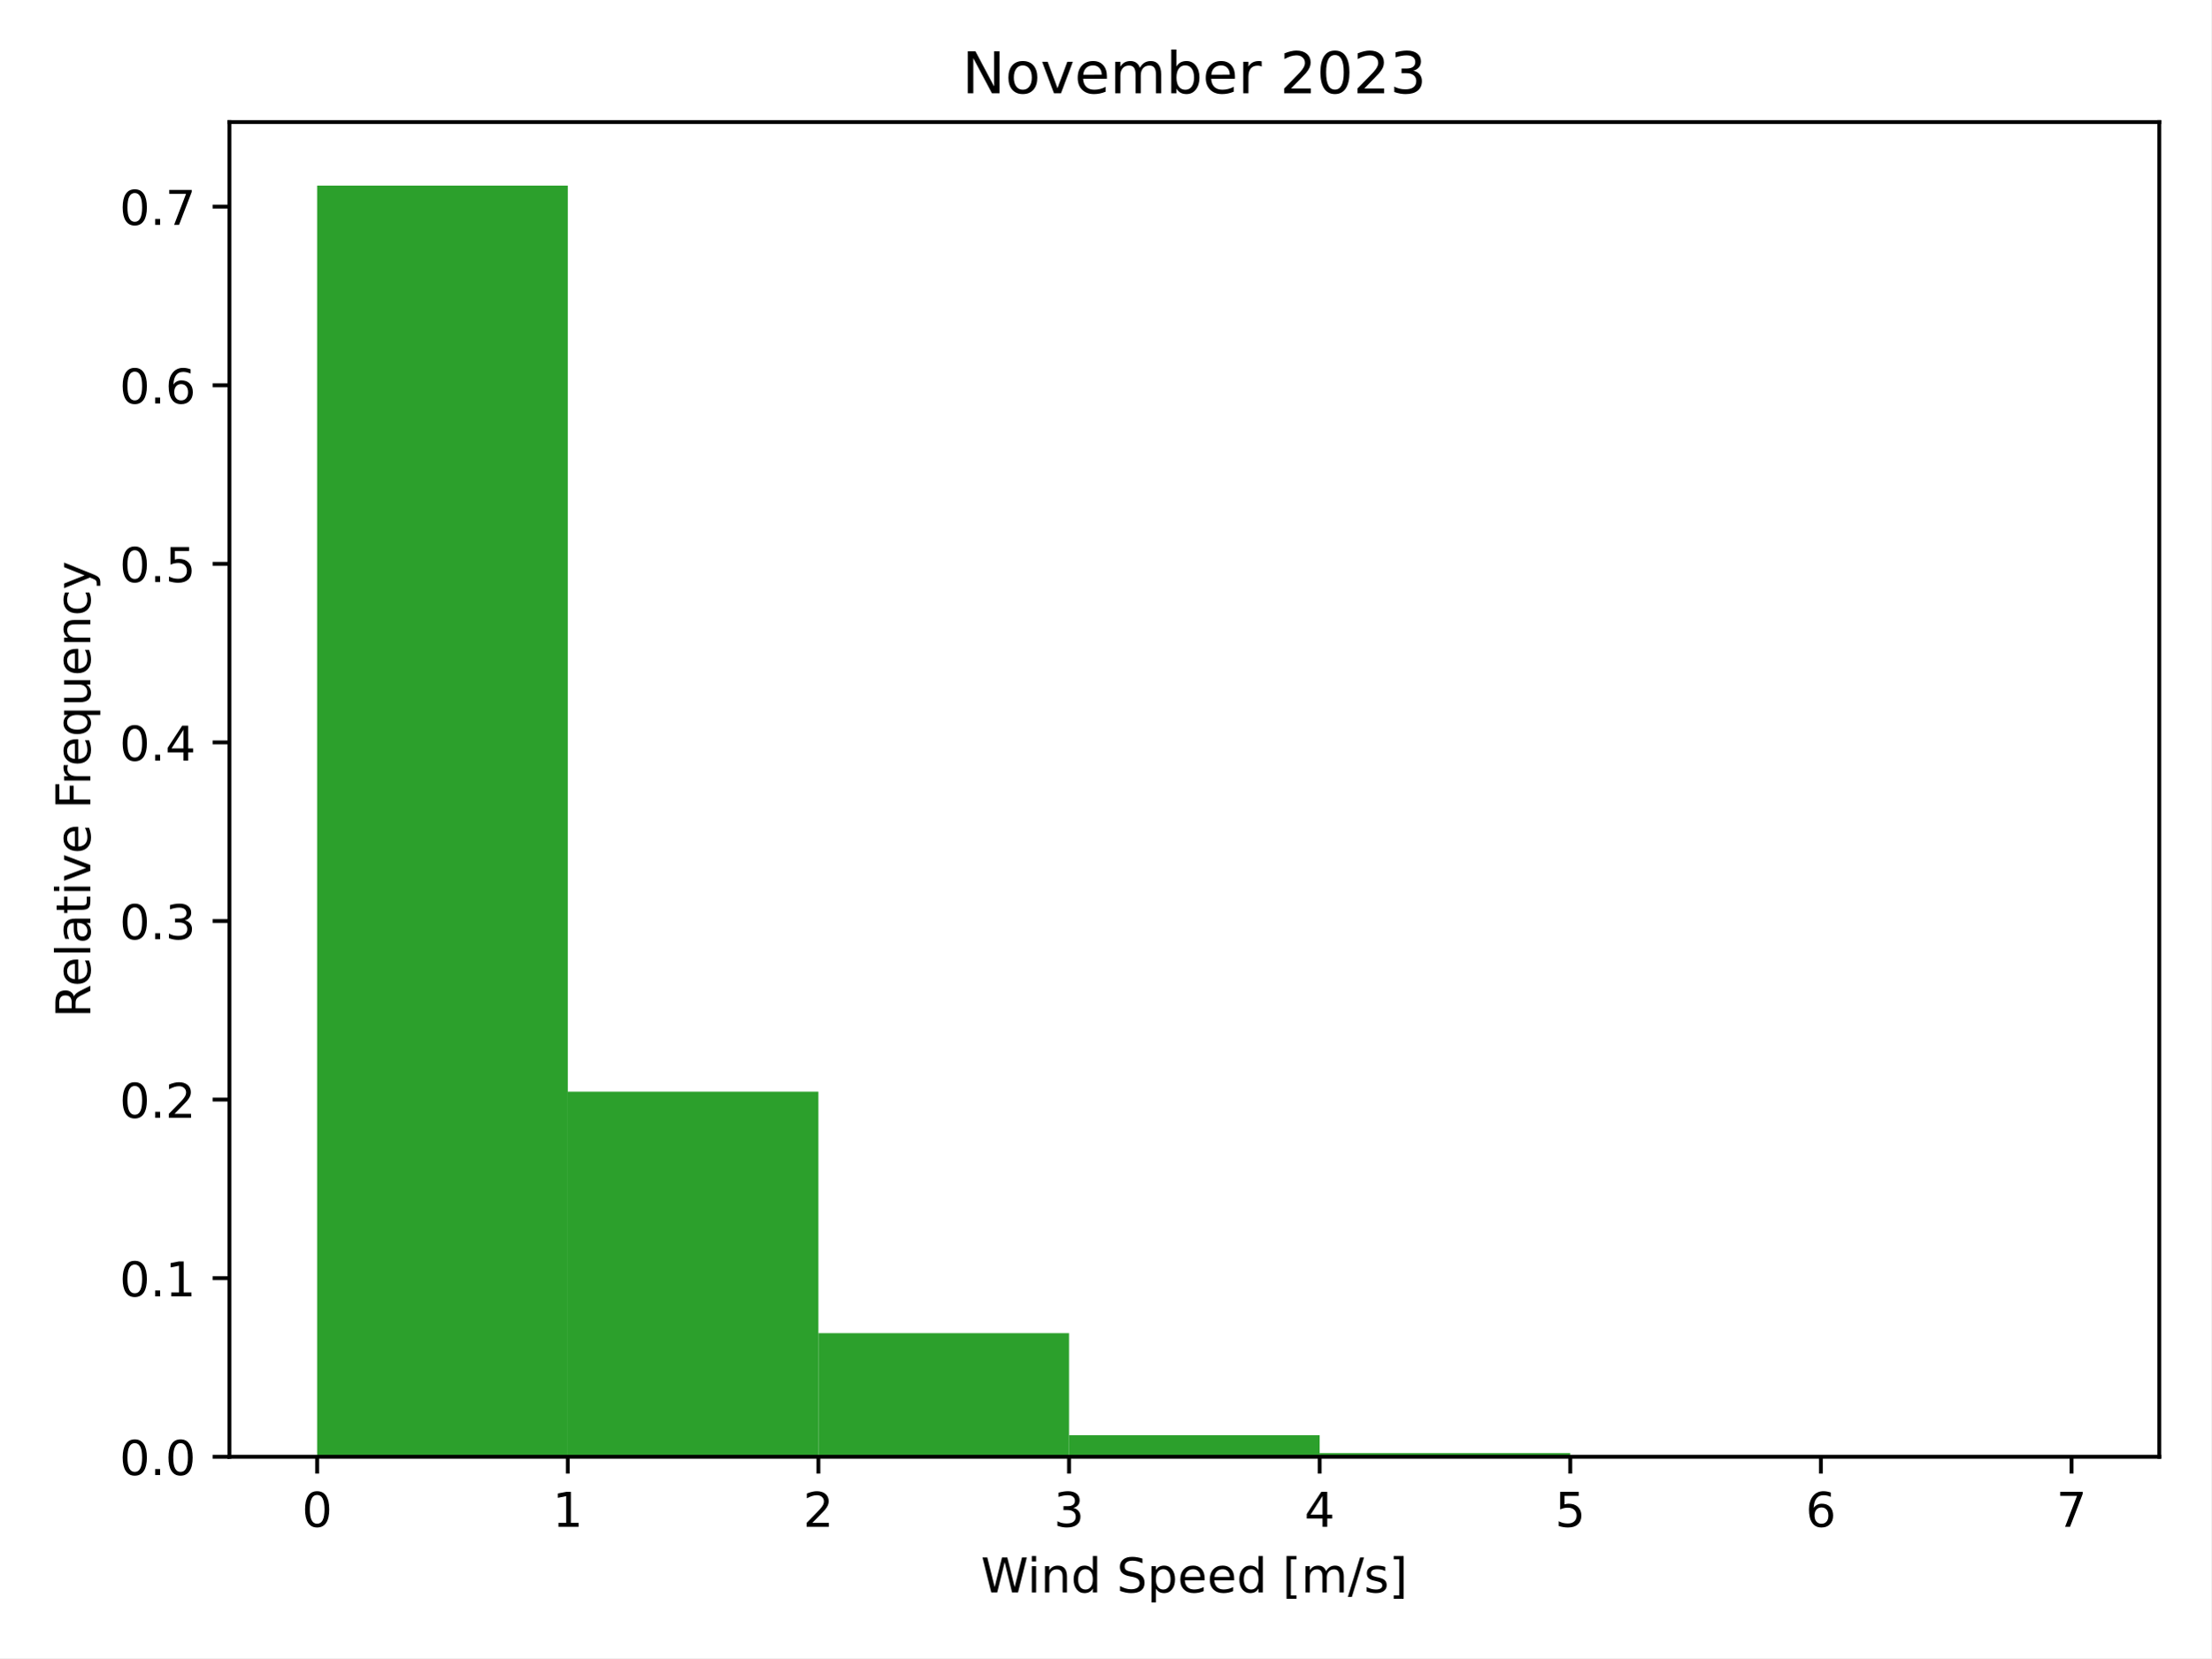
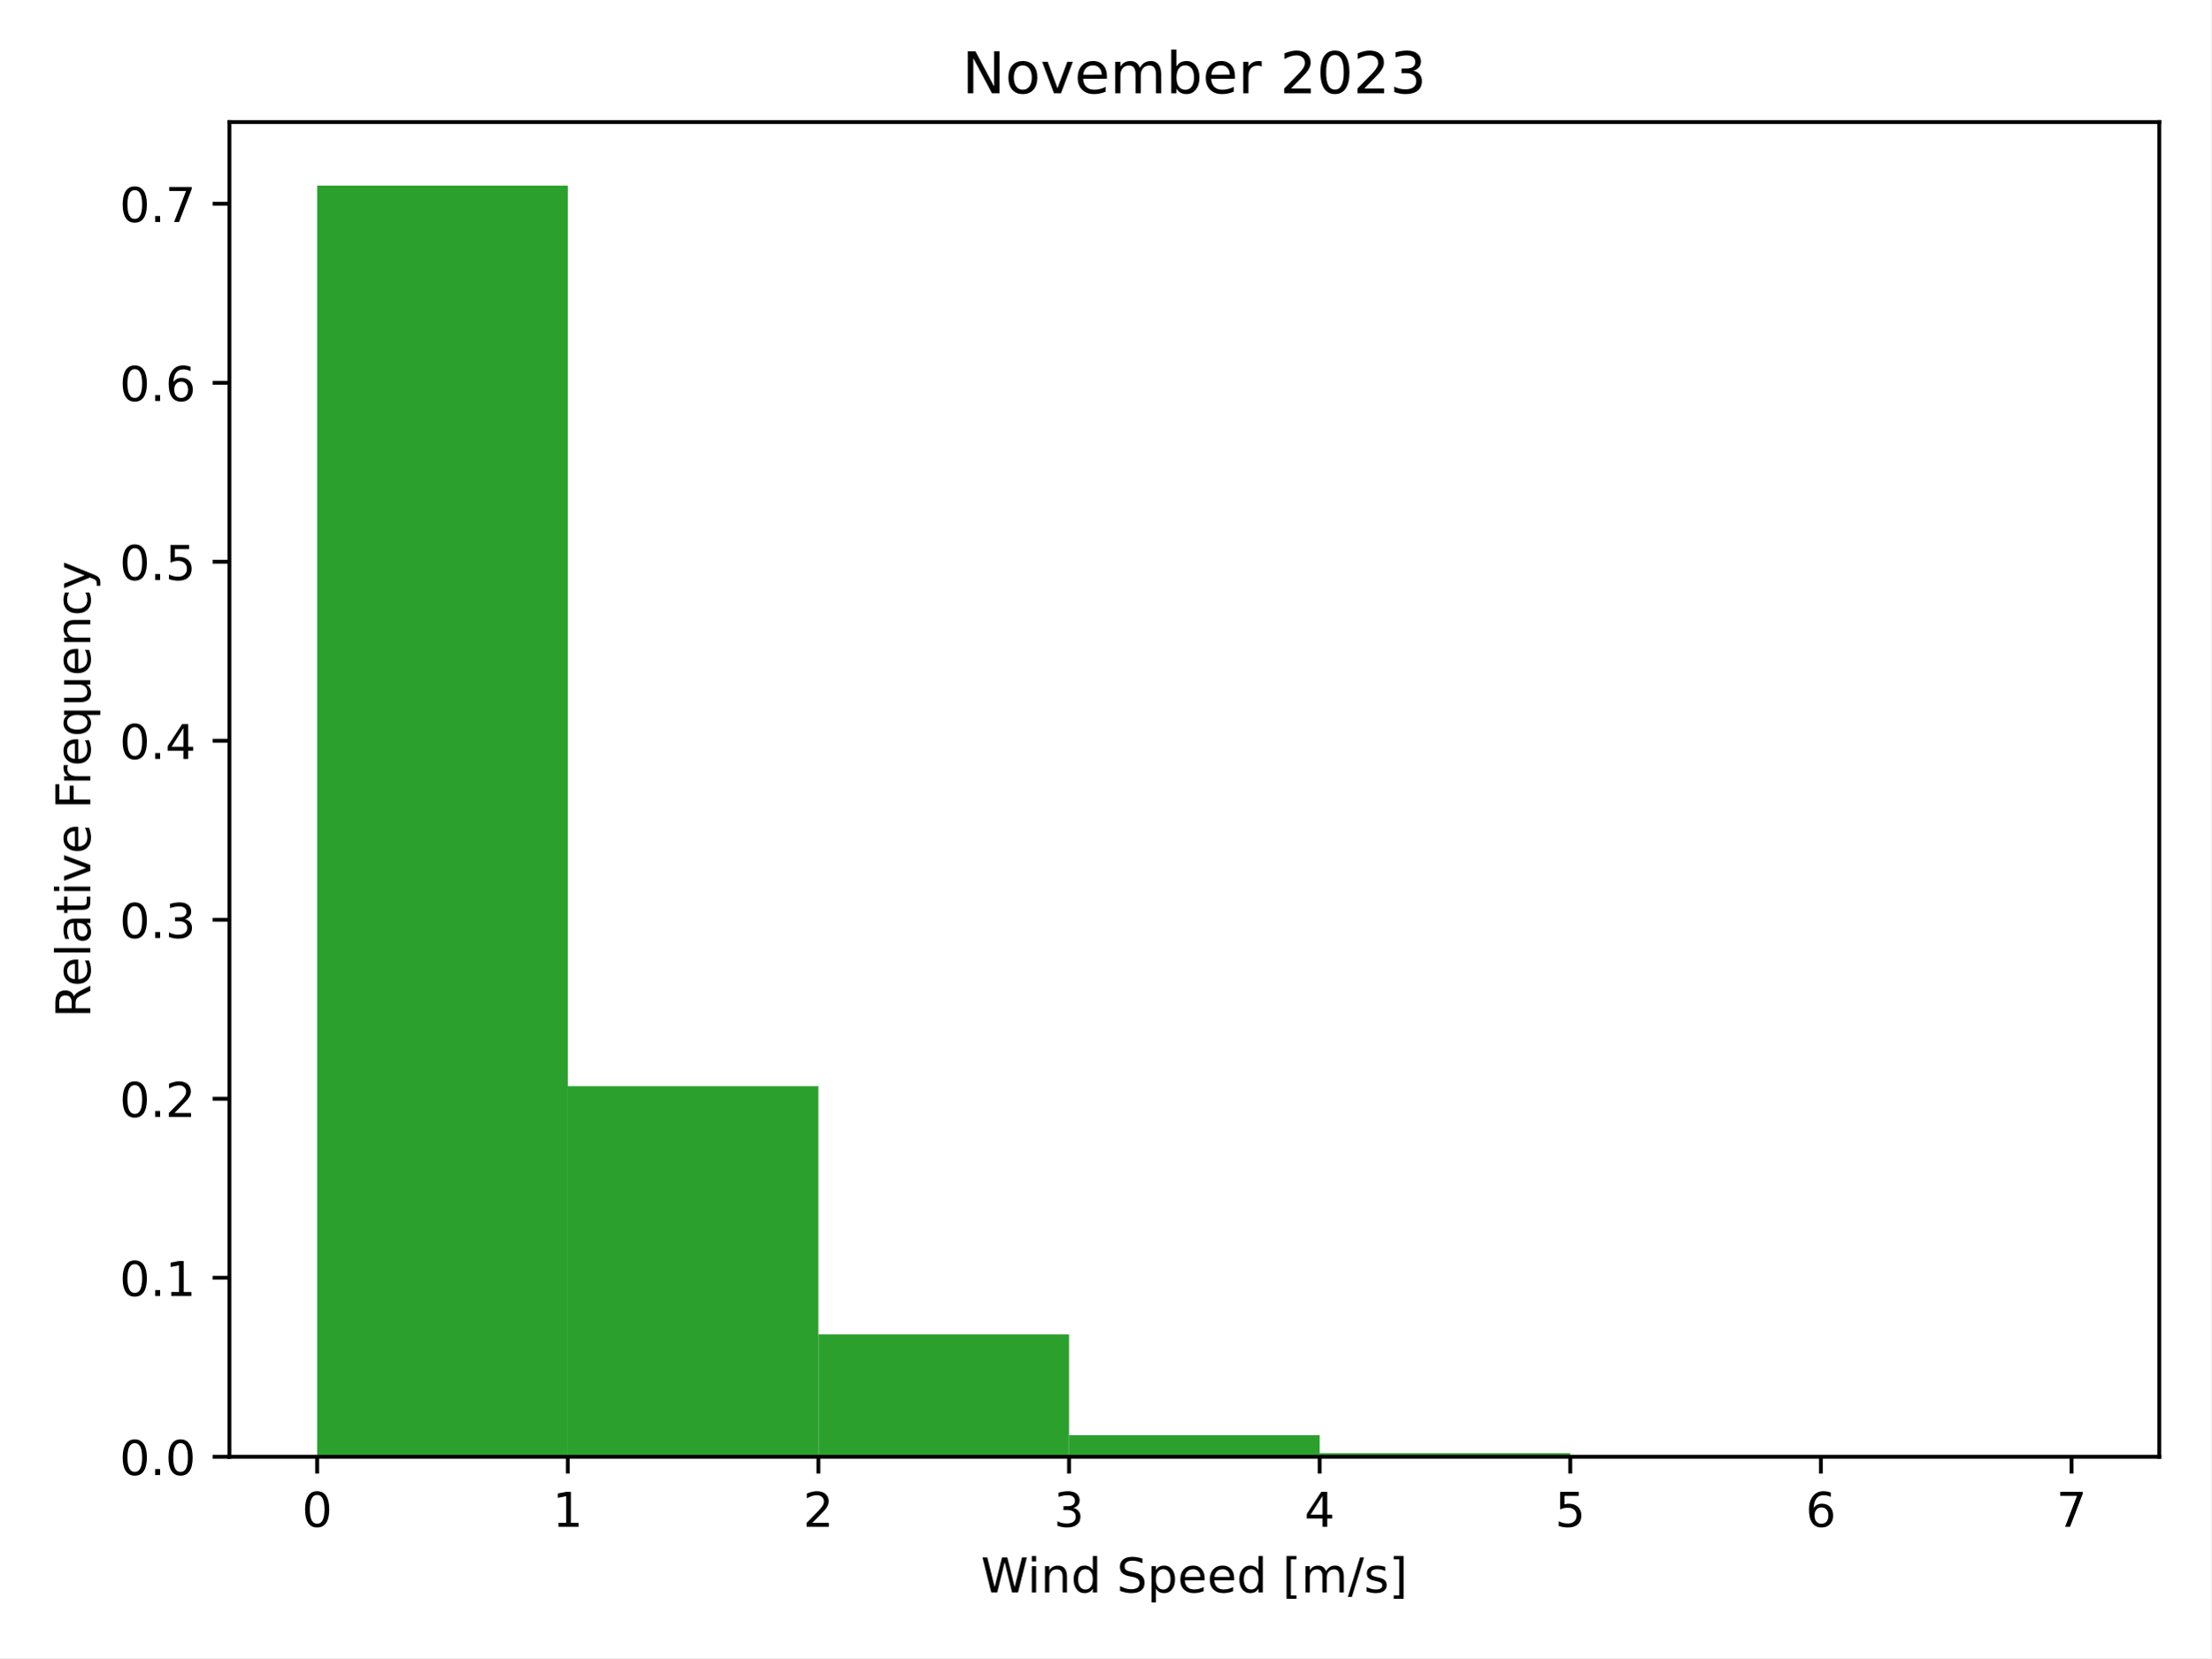
<svg xmlns="http://www.w3.org/2000/svg" xmlns:xlink="http://www.w3.org/1999/xlink" width="460.8pt" height="345.6pt" viewBox="0 0 460.8 345.6" version="1.1">
  <defs>
    <style type="text/css">*{stroke-linejoin: round; stroke-linecap: butt}</style>
  </defs>
  <g id="figure_1">
    <g id="patch_1">
      <path d="M 0 345.6  L 460.8 345.6  L 460.8 0  L 0 0  z " style="fill: #ffffff" />
    </g>
    <g id="axes_1">
      <g id="patch_2">
        <path d="M 47.81 303.64  L 450 303.64  L 450 25.44  L 47.81 25.44  z " style="fill: #ffffff" />
      </g>
      <g id="patch_3">
-         <path d="M 66.091 303.64  L 118.324 303.64  L 118.324 38.688  L 66.091 38.688  z " clip-path="url(#pafa2c8a2f5)" style="fill: #2ca02c" />
+         <path d="M 66.091 303.64  L 118.324 303.64  L 118.324 38.688  L 66.091 38.688  z " clip-path="url(#pdb86e4b512)" style="fill: #2ca02c" />
      </g>
      <g id="patch_4">
-         <path d="M 118.324 303.64  L 170.556 303.64  L 170.556 227.532  L 118.324 227.532  z " clip-path="url(#pafa2c8a2f5)" style="fill: #2ca02c" />
+         <path d="M 118.324 303.64  L 170.556 303.64  L 170.556 226.395  L 118.324 226.395  z " clip-path="url(#pdb86e4b512)" style="fill: #2ca02c" />
      </g>
      <g id="patch_5">
-         <path d="M 170.556 303.64  L 222.789 303.64  L 222.789 277.868  L 170.556 277.868  z " clip-path="url(#pafa2c8a2f5)" style="fill: #2ca02c" />
+         <path d="M 170.556 303.64  L 222.789 303.64  L 222.789 278.122  L 170.556 278.122  z " clip-path="url(#pdb86e4b512)" style="fill: #2ca02c" />
      </g>
      <g id="patch_6">
-         <path d="M 222.789 303.64  L 275.021 303.64  L 275.021 299.139  L 222.789 299.139  z " clip-path="url(#pafa2c8a2f5)" style="fill: #2ca02c" />
+         <path d="M 222.789 303.64  L 275.021 303.64  L 275.021 299.142  L 222.789 299.142  z " clip-path="url(#pdb86e4b512)" style="fill: #2ca02c" />
      </g>
      <g id="patch_7">
-         <path d="M 275.021 303.64  L 327.254 303.64  L 327.254 302.875  L 275.021 302.875  z " clip-path="url(#pafa2c8a2f5)" style="fill: #2ca02c" />
+         <path d="M 275.021 303.64  L 327.254 303.64  L 327.254 302.89  L 275.021 302.89  z " clip-path="url(#pdb86e4b512)" style="fill: #2ca02c" />
      </g>
      <g id="patch_8">
-         <path d="M 327.254 303.64  L 379.486 303.64  L 379.486 303.522  L 327.254 303.522  z " clip-path="url(#pafa2c8a2f5)" style="fill: #2ca02c" />
+         <path d="M 327.254 303.64  L 379.486 303.64  L 379.486 303.525  L 327.254 303.525  z " clip-path="url(#pdb86e4b512)" style="fill: #2ca02c" />
      </g>
      <g id="patch_9">
-         <path d="M 379.486 303.64  L 431.719 303.64  L 431.719 303.611  L 379.486 303.611  z " clip-path="url(#pafa2c8a2f5)" style="fill: #2ca02c" />
+         <path d="M 379.486 303.64  L 431.719 303.64  L 431.719 303.611  L 379.486 303.611  z " clip-path="url(#pdb86e4b512)" style="fill: #2ca02c" />
      </g>
      <g id="matplotlib.axis_1">
        <g id="xtick_1">
          <g id="line2d_1">
            <defs>
-               <path id="m8c0ce3bc36" d="M 0 0  L 0 3.5  " style="stroke: #000000; stroke-width: 0.8" />
+               <path id="m0cf598719c" d="M 0 0  L 0 3.5  " style="stroke: #000000; stroke-width: 0.8" />
            </defs>
            <g>
-               <use xlink:href="#m8c0ce3bc36" x="66.091" y="303.64" style="stroke: #000000; stroke-width: 0.8" />
+               <use xlink:href="#m0cf598719c" x="66.091" y="303.64" style="stroke: #000000; stroke-width: 0.8" />
            </g>
          </g>
          <g id="text_1">
            <g transform="translate(62.91011 318.2384) scale(0.1 -0.1)">
              <defs>
                <path id="DejaVuSans-30" d="M 2034 4250  Q 1547 4250 1301 3770  Q 1056 3291 1056 2328  Q 1056 1369 1301 889  Q 1547 409 2034 409  Q 2525 409 2770 889  Q 3016 1369 3016 2328  Q 3016 3291 2770 3770  Q 2525 4250 2034 4250  z M 2034 4750  Q 2819 4750 3233 4129  Q 3647 3509 3647 2328  Q 3647 1150 3233 529  Q 2819 -91 2034 -91  Q 1250 -91 836 529  Q 422 1150 422 2328  Q 422 3509 836 4129  Q 1250 4750 2034 4750  z " transform="scale(0.015625)" />
              </defs>
              <use xlink:href="#DejaVuSans-30" />
            </g>
          </g>
        </g>
        <g id="xtick_2">
          <g id="line2d_2">
            <g>
-               <use xlink:href="#m8c0ce3bc36" x="118.324" y="303.64" style="stroke: #000000; stroke-width: 0.8" />
+               <use xlink:href="#m0cf598719c" x="118.324" y="303.64" style="stroke: #000000; stroke-width: 0.8" />
            </g>
          </g>
          <g id="text_2">
            <g transform="translate(115.1426 318.2384) scale(0.1 -0.1)">
              <defs>
                <path id="DejaVuSans-31" d="M 794 531  L 1825 531  L 1825 4091  L 703 3866  L 703 4441  L 1819 4666  L 2450 4666  L 2450 531  L 3481 531  L 3481 0  L 794 0  L 794 531  z " transform="scale(0.015625)" />
              </defs>
              <use xlink:href="#DejaVuSans-31" />
            </g>
          </g>
        </g>
        <g id="xtick_3">
          <g id="line2d_3">
            <g>
-               <use xlink:href="#m8c0ce3bc36" x="170.556" y="303.64" style="stroke: #000000; stroke-width: 0.8" />
+               <use xlink:href="#m0cf598719c" x="170.556" y="303.64" style="stroke: #000000; stroke-width: 0.8" />
            </g>
          </g>
          <g id="text_3">
            <g transform="translate(167.375 318.2384) scale(0.1 -0.1)">
              <defs>
                <path id="DejaVuSans-32" d="M 1228 531  L 3431 531  L 3431 0  L 469 0  L 469 531  Q 828 903 1448 1529  Q 2069 2156 2228 2338  Q 2531 2678 2651 2914  Q 2772 3150 2772 3378  Q 2772 3750 2511 3984  Q 2250 4219 1831 4219  Q 1534 4219 1204 4116  Q 875 4013 500 3803  L 500 4441  Q 881 4594 1212 4672  Q 1544 4750 1819 4750  Q 2544 4750 2975 4387  Q 3406 4025 3406 3419  Q 3406 3131 3298 2873  Q 3191 2616 2906 2266  Q 2828 2175 2409 1742  Q 1991 1309 1228 531  z " transform="scale(0.015625)" />
              </defs>
              <use xlink:href="#DejaVuSans-32" />
            </g>
          </g>
        </g>
        <g id="xtick_4">
          <g id="line2d_4">
            <g>
-               <use xlink:href="#m8c0ce3bc36" x="222.789" y="303.64" style="stroke: #000000; stroke-width: 0.8" />
+               <use xlink:href="#m0cf598719c" x="222.789" y="303.64" style="stroke: #000000; stroke-width: 0.8" />
            </g>
          </g>
          <g id="text_4">
            <g transform="translate(219.6075 318.2384) scale(0.1 -0.1)">
              <defs>
                <path id="DejaVuSans-33" d="M 2597 2516  Q 3050 2419 3304 2112  Q 3559 1806 3559 1356  Q 3559 666 3084 287  Q 2609 -91 1734 -91  Q 1441 -91 1130 -33  Q 819 25 488 141  L 488 750  Q 750 597 1062 519  Q 1375 441 1716 441  Q 2309 441 2620 675  Q 2931 909 2931 1356  Q 2931 1769 2642 2001  Q 2353 2234 1838 2234  L 1294 2234  L 1294 2753  L 1863 2753  Q 2328 2753 2575 2939  Q 2822 3125 2822 3475  Q 2822 3834 2567 4026  Q 2313 4219 1838 4219  Q 1578 4219 1281 4162  Q 984 4106 628 3988  L 628 4550  Q 988 4650 1302 4700  Q 1616 4750 1894 4750  Q 2613 4750 3031 4423  Q 3450 4097 3450 3541  Q 3450 3153 3228 2886  Q 3006 2619 2597 2516  z " transform="scale(0.015625)" />
              </defs>
              <use xlink:href="#DejaVuSans-33" />
            </g>
          </g>
        </g>
        <g id="xtick_5">
          <g id="line2d_5">
            <g>
-               <use xlink:href="#m8c0ce3bc36" x="275.021" y="303.64" style="stroke: #000000; stroke-width: 0.8" />
+               <use xlink:href="#m0cf598719c" x="275.021" y="303.64" style="stroke: #000000; stroke-width: 0.8" />
            </g>
          </g>
          <g id="text_5">
            <g transform="translate(271.84 318.2384) scale(0.1 -0.1)">
              <defs>
                <path id="DejaVuSans-34" d="M 2419 4116  L 825 1625  L 2419 1625  L 2419 4116  z M 2253 4666  L 3047 4666  L 3047 1625  L 3713 1625  L 3713 1100  L 3047 1100  L 3047 0  L 2419 0  L 2419 1100  L 313 1100  L 313 1709  L 2253 4666  z " transform="scale(0.015625)" />
              </defs>
              <use xlink:href="#DejaVuSans-34" />
            </g>
          </g>
        </g>
        <g id="xtick_6">
          <g id="line2d_6">
            <g>
-               <use xlink:href="#m8c0ce3bc36" x="327.254" y="303.64" style="stroke: #000000; stroke-width: 0.8" />
+               <use xlink:href="#m0cf598719c" x="327.254" y="303.64" style="stroke: #000000; stroke-width: 0.8" />
            </g>
          </g>
          <g id="text_6">
            <g transform="translate(324.0725 318.2384) scale(0.1 -0.1)">
              <defs>
                <path id="DejaVuSans-35" d="M 691 4666  L 3169 4666  L 3169 4134  L 1269 4134  L 1269 2991  Q 1406 3038 1543 3061  Q 1681 3084 1819 3084  Q 2600 3084 3056 2656  Q 3513 2228 3513 1497  Q 3513 744 3044 326  Q 2575 -91 1722 -91  Q 1428 -91 1123 -41  Q 819 9 494 109  L 494 744  Q 775 591 1075 516  Q 1375 441 1709 441  Q 2250 441 2565 725  Q 2881 1009 2881 1497  Q 2881 1984 2565 2268  Q 2250 2553 1709 2553  Q 1456 2553 1204 2497  Q 953 2441 691 2322  L 691 4666  z " transform="scale(0.015625)" />
              </defs>
              <use xlink:href="#DejaVuSans-35" />
            </g>
          </g>
        </g>
        <g id="xtick_7">
          <g id="line2d_7">
            <g>
-               <use xlink:href="#m8c0ce3bc36" x="379.486" y="303.64" style="stroke: #000000; stroke-width: 0.8" />
+               <use xlink:href="#m0cf598719c" x="379.486" y="303.64" style="stroke: #000000; stroke-width: 0.8" />
            </g>
          </g>
          <g id="text_7">
            <g transform="translate(376.3049 318.2384) scale(0.1 -0.1)">
              <defs>
                <path id="DejaVuSans-36" d="M 2113 2584  Q 1688 2584 1439 2293  Q 1191 2003 1191 1497  Q 1191 994 1439 701  Q 1688 409 2113 409  Q 2538 409 2786 701  Q 3034 994 3034 1497  Q 3034 2003 2786 2293  Q 2538 2584 2113 2584  z M 3366 4563  L 3366 3988  Q 3128 4100 2886 4159  Q 2644 4219 2406 4219  Q 1781 4219 1451 3797  Q 1122 3375 1075 2522  Q 1259 2794 1537 2939  Q 1816 3084 2150 3084  Q 2853 3084 3261 2657  Q 3669 2231 3669 1497  Q 3669 778 3244 343  Q 2819 -91 2113 -91  Q 1303 -91 875 529  Q 447 1150 447 2328  Q 447 3434 972 4092  Q 1497 4750 2381 4750  Q 2619 4750 2861 4703  Q 3103 4656 3366 4563  z " transform="scale(0.015625)" />
              </defs>
              <use xlink:href="#DejaVuSans-36" />
            </g>
          </g>
        </g>
        <g id="xtick_8">
          <g id="line2d_8">
            <g>
-               <use xlink:href="#m8c0ce3bc36" x="431.719" y="303.64" style="stroke: #000000; stroke-width: 0.8" />
+               <use xlink:href="#m0cf598719c" x="431.719" y="303.64" style="stroke: #000000; stroke-width: 0.8" />
            </g>
          </g>
          <g id="text_8">
            <g transform="translate(428.5374 318.2384) scale(0.1 -0.1)">
              <defs>
                <path id="DejaVuSans-37" d="M 525 4666  L 3525 4666  L 3525 4397  L 1831 0  L 1172 0  L 2766 4134  L 525 4134  L 525 4666  z " transform="scale(0.015625)" />
              </defs>
              <use xlink:href="#DejaVuSans-37" />
            </g>
          </g>
        </g>
        <g id="text_9">
          <g transform="translate(204.4269 331.9166) scale(0.1 -0.1)">
            <defs>
              <path id="DejaVuSans-57" d="M 213 4666  L 850 4666  L 1831 722  L 2809 4666  L 3519 4666  L 4500 722  L 5478 4666  L 6119 4666  L 4947 0  L 4153 0  L 3169 4050  L 2175 0  L 1381 0  L 213 4666  z " transform="scale(0.015625)" />
              <path id="DejaVuSans-69" d="M 603 3500  L 1178 3500  L 1178 0  L 603 0  L 603 3500  z M 603 4863  L 1178 4863  L 1178 4134  L 603 4134  L 603 4863  z " transform="scale(0.015625)" />
              <path id="DejaVuSans-6e" d="M 3513 2113  L 3513 0  L 2938 0  L 2938 2094  Q 2938 2591 2744 2837  Q 2550 3084 2163 3084  Q 1697 3084 1428 2787  Q 1159 2491 1159 1978  L 1159 0  L 581 0  L 581 3500  L 1159 3500  L 1159 2956  Q 1366 3272 1645 3428  Q 1925 3584 2291 3584  Q 2894 3584 3203 3211  Q 3513 2838 3513 2113  z " transform="scale(0.015625)" />
              <path id="DejaVuSans-64" d="M 2906 2969  L 2906 4863  L 3481 4863  L 3481 0  L 2906 0  L 2906 525  Q 2725 213 2448 61  Q 2172 -91 1784 -91  Q 1150 -91 751 415  Q 353 922 353 1747  Q 353 2572 751 3078  Q 1150 3584 1784 3584  Q 2172 3584 2448 3432  Q 2725 3281 2906 2969  z M 947 1747  Q 947 1113 1208 752  Q 1469 391 1925 391  Q 2381 391 2643 752  Q 2906 1113 2906 1747  Q 2906 2381 2643 2742  Q 2381 3103 1925 3103  Q 1469 3103 1208 2742  Q 947 2381 947 1747  z " transform="scale(0.015625)" />
              <path id="DejaVuSans-20" transform="scale(0.015625)" />
              <path id="DejaVuSans-53" d="M 3425 4513  L 3425 3897  Q 3066 4069 2747 4153  Q 2428 4238 2131 4238  Q 1616 4238 1336 4038  Q 1056 3838 1056 3469  Q 1056 3159 1242 3001  Q 1428 2844 1947 2747  L 2328 2669  Q 3034 2534 3370 2195  Q 3706 1856 3706 1288  Q 3706 609 3251 259  Q 2797 -91 1919 -91  Q 1588 -91 1214 -16  Q 841 59 441 206  L 441 856  Q 825 641 1194 531  Q 1563 422 1919 422  Q 2459 422 2753 634  Q 3047 847 3047 1241  Q 3047 1584 2836 1778  Q 2625 1972 2144 2069  L 1759 2144  Q 1053 2284 737 2584  Q 422 2884 422 3419  Q 422 4038 858 4394  Q 1294 4750 2059 4750  Q 2388 4750 2728 4690  Q 3069 4631 3425 4513  z " transform="scale(0.015625)" />
              <path id="DejaVuSans-70" d="M 1159 525  L 1159 -1331  L 581 -1331  L 581 3500  L 1159 3500  L 1159 2969  Q 1341 3281 1617 3432  Q 1894 3584 2278 3584  Q 2916 3584 3314 3078  Q 3713 2572 3713 1747  Q 3713 922 3314 415  Q 2916 -91 2278 -91  Q 1894 -91 1617 61  Q 1341 213 1159 525  z M 3116 1747  Q 3116 2381 2855 2742  Q 2594 3103 2138 3103  Q 1681 3103 1420 2742  Q 1159 2381 1159 1747  Q 1159 1113 1420 752  Q 1681 391 2138 391  Q 2594 391 2855 752  Q 3116 1113 3116 1747  z " transform="scale(0.015625)" />
              <path id="DejaVuSans-65" d="M 3597 1894  L 3597 1613  L 953 1613  Q 991 1019 1311 708  Q 1631 397 2203 397  Q 2534 397 2845 478  Q 3156 559 3463 722  L 3463 178  Q 3153 47 2828 -22  Q 2503 -91 2169 -91  Q 1331 -91 842 396  Q 353 884 353 1716  Q 353 2575 817 3079  Q 1281 3584 2069 3584  Q 2775 3584 3186 3129  Q 3597 2675 3597 1894  z M 3022 2063  Q 3016 2534 2758 2815  Q 2500 3097 2075 3097  Q 1594 3097 1305 2825  Q 1016 2553 972 2059  L 3022 2063  z " transform="scale(0.015625)" />
              <path id="DejaVuSans-5b" d="M 550 4863  L 1875 4863  L 1875 4416  L 1125 4416  L 1125 -397  L 1875 -397  L 1875 -844  L 550 -844  L 550 4863  z " transform="scale(0.015625)" />
              <path id="DejaVuSans-6d" d="M 3328 2828  Q 3544 3216 3844 3400  Q 4144 3584 4550 3584  Q 5097 3584 5394 3201  Q 5691 2819 5691 2113  L 5691 0  L 5113 0  L 5113 2094  Q 5113 2597 4934 2840  Q 4756 3084 4391 3084  Q 3944 3084 3684 2787  Q 3425 2491 3425 1978  L 3425 0  L 2847 0  L 2847 2094  Q 2847 2600 2669 2842  Q 2491 3084 2119 3084  Q 1678 3084 1418 2786  Q 1159 2488 1159 1978  L 1159 0  L 581 0  L 581 3500  L 1159 3500  L 1159 2956  Q 1356 3278 1631 3431  Q 1906 3584 2284 3584  Q 2666 3584 2933 3390  Q 3200 3197 3328 2828  z " transform="scale(0.015625)" />
              <path id="DejaVuSans-2f" d="M 1625 4666  L 2156 4666  L 531 -594  L 0 -594  L 1625 4666  z " transform="scale(0.015625)" />
              <path id="DejaVuSans-73" d="M 2834 3397  L 2834 2853  Q 2591 2978 2328 3040  Q 2066 3103 1784 3103  Q 1356 3103 1142 2972  Q 928 2841 928 2578  Q 928 2378 1081 2264  Q 1234 2150 1697 2047  L 1894 2003  Q 2506 1872 2764 1633  Q 3022 1394 3022 966  Q 3022 478 2636 193  Q 2250 -91 1575 -91  Q 1294 -91 989 -36  Q 684 19 347 128  L 347 722  Q 666 556 975 473  Q 1284 391 1588 391  Q 1994 391 2212 530  Q 2431 669 2431 922  Q 2431 1156 2273 1281  Q 2116 1406 1581 1522  L 1381 1569  Q 847 1681 609 1914  Q 372 2147 372 2553  Q 372 3047 722 3315  Q 1072 3584 1716 3584  Q 2034 3584 2315 3537  Q 2597 3491 2834 3397  z " transform="scale(0.015625)" />
              <path id="DejaVuSans-5d" d="M 1947 4863  L 1947 -844  L 622 -844  L 622 -397  L 1369 -397  L 1369 4416  L 622 4416  L 622 4863  L 1947 4863  z " transform="scale(0.015625)" />
            </defs>
            <use xlink:href="#DejaVuSans-57" />
            <use xlink:href="#DejaVuSans-69" x="96.627" />
            <use xlink:href="#DejaVuSans-6e" x="124.41" />
            <use xlink:href="#DejaVuSans-64" x="187.789" />
            <use xlink:href="#DejaVuSans-20" x="251.266" />
            <use xlink:href="#DejaVuSans-53" x="283.053" />
            <use xlink:href="#DejaVuSans-70" x="346.529" />
            <use xlink:href="#DejaVuSans-65" x="410.006" />
            <use xlink:href="#DejaVuSans-65" x="471.529" />
            <use xlink:href="#DejaVuSans-64" x="533.053" />
            <use xlink:href="#DejaVuSans-20" x="596.529" />
            <use xlink:href="#DejaVuSans-5b" x="628.316" />
            <use xlink:href="#DejaVuSans-6d" x="667.33" />
            <use xlink:href="#DejaVuSans-2f" x="764.742" />
            <use xlink:href="#DejaVuSans-73" x="798.434" />
            <use xlink:href="#DejaVuSans-5d" x="850.533" />
          </g>
        </g>
      </g>
      <g id="matplotlib.axis_2">
        <g id="ytick_1">
          <g id="line2d_9">
            <defs>
-               <path id="m44232b290c" d="M 0 0  L -3.5 0  " style="stroke: #000000; stroke-width: 0.8" />
+               <path id="madc3abebf2" d="M 0 0  L -3.5 0  " style="stroke: #000000; stroke-width: 0.8" />
            </defs>
            <g>
-               <use xlink:href="#m44232b290c" x="47.81" y="303.64" style="stroke: #000000; stroke-width: 0.8" />
+               <use xlink:href="#madc3abebf2" x="47.81" y="303.64" style="stroke: #000000; stroke-width: 0.8" />
            </g>
          </g>
          <g id="text_10">
            <g transform="translate(24.90687 307.4392) scale(0.1 -0.1)">
              <defs>
                <path id="DejaVuSans-2e" d="M 684 794  L 1344 794  L 1344 0  L 684 0  L 684 794  z " transform="scale(0.015625)" />
              </defs>
              <use xlink:href="#DejaVuSans-30" />
              <use xlink:href="#DejaVuSans-2e" x="63.623" />
              <use xlink:href="#DejaVuSans-30" x="95.41" />
            </g>
          </g>
        </g>
        <g id="ytick_2">
          <g id="line2d_10">
            <g>
-               <use xlink:href="#m44232b290c" x="47.81" y="266.415" style="stroke: #000000; stroke-width: 0.8" />
+               <use xlink:href="#madc3abebf2" x="47.81" y="266.329" style="stroke: #000000; stroke-width: 0.8" />
            </g>
          </g>
          <g id="text_11">
-             <g transform="translate(24.90687 270.2147) scale(0.1 -0.1)">
+             <g transform="translate(24.90687 270.1285) scale(0.1 -0.1)">
              <use xlink:href="#DejaVuSans-30" />
              <use xlink:href="#DejaVuSans-2e" x="63.623" />
              <use xlink:href="#DejaVuSans-31" x="95.41" />
            </g>
          </g>
        </g>
        <g id="ytick_3">
          <g id="line2d_11">
            <g>
-               <use xlink:href="#m44232b290c" x="47.81" y="229.191" style="stroke: #000000; stroke-width: 0.8" />
+               <use xlink:href="#madc3abebf2" x="47.81" y="229.019" style="stroke: #000000; stroke-width: 0.8" />
            </g>
          </g>
          <g id="text_12">
-             <g transform="translate(24.90687 232.9901) scale(0.1 -0.1)">
+             <g transform="translate(24.90687 232.8177) scale(0.1 -0.1)">
              <use xlink:href="#DejaVuSans-30" />
              <use xlink:href="#DejaVuSans-2e" x="63.623" />
              <use xlink:href="#DejaVuSans-32" x="95.41" />
            </g>
          </g>
        </g>
        <g id="ytick_4">
          <g id="line2d_12">
            <g>
-               <use xlink:href="#m44232b290c" x="47.81" y="191.966" style="stroke: #000000; stroke-width: 0.8" />
+               <use xlink:href="#madc3abebf2" x="47.81" y="191.708" style="stroke: #000000; stroke-width: 0.8" />
            </g>
          </g>
          <g id="text_13">
-             <g transform="translate(24.90687 195.7656) scale(0.1 -0.1)">
+             <g transform="translate(24.90687 195.507) scale(0.1 -0.1)">
              <use xlink:href="#DejaVuSans-30" />
              <use xlink:href="#DejaVuSans-2e" x="63.623" />
              <use xlink:href="#DejaVuSans-33" x="95.41" />
            </g>
          </g>
        </g>
        <g id="ytick_5">
          <g id="line2d_13">
            <g>
-               <use xlink:href="#m44232b290c" x="47.81" y="154.742" style="stroke: #000000; stroke-width: 0.8" />
+               <use xlink:href="#madc3abebf2" x="47.81" y="154.397" style="stroke: #000000; stroke-width: 0.8" />
            </g>
          </g>
          <g id="text_14">
-             <g transform="translate(24.90687 158.541) scale(0.1 -0.1)">
+             <g transform="translate(24.90687 158.1963) scale(0.1 -0.1)">
              <use xlink:href="#DejaVuSans-30" />
              <use xlink:href="#DejaVuSans-2e" x="63.623" />
              <use xlink:href="#DejaVuSans-34" x="95.41" />
            </g>
          </g>
        </g>
        <g id="ytick_6">
          <g id="line2d_14">
            <g>
-               <use xlink:href="#m44232b290c" x="47.81" y="117.517" style="stroke: #000000; stroke-width: 0.8" />
+               <use xlink:href="#madc3abebf2" x="47.81" y="117.086" style="stroke: #000000; stroke-width: 0.8" />
            </g>
          </g>
          <g id="text_15">
-             <g transform="translate(24.90687 121.3165) scale(0.1 -0.1)">
+             <g transform="translate(24.90687 120.8855) scale(0.1 -0.1)">
              <use xlink:href="#DejaVuSans-30" />
              <use xlink:href="#DejaVuSans-2e" x="63.623" />
              <use xlink:href="#DejaVuSans-35" x="95.41" />
            </g>
          </g>
        </g>
        <g id="ytick_7">
          <g id="line2d_15">
            <g>
-               <use xlink:href="#m44232b290c" x="47.81" y="80.293" style="stroke: #000000; stroke-width: 0.8" />
+               <use xlink:href="#madc3abebf2" x="47.81" y="79.776" style="stroke: #000000; stroke-width: 0.8" />
            </g>
          </g>
          <g id="text_16">
-             <g transform="translate(24.90687 84.09195) scale(0.1 -0.1)">
+             <g transform="translate(24.90687 83.57479) scale(0.1 -0.1)">
              <use xlink:href="#DejaVuSans-30" />
              <use xlink:href="#DejaVuSans-2e" x="63.623" />
              <use xlink:href="#DejaVuSans-36" x="95.41" />
            </g>
          </g>
        </g>
        <g id="ytick_8">
          <g id="line2d_16">
            <g>
-               <use xlink:href="#m44232b290c" x="47.81" y="43.068" style="stroke: #000000; stroke-width: 0.8" />
+               <use xlink:href="#madc3abebf2" x="47.81" y="42.465" style="stroke: #000000; stroke-width: 0.8" />
            </g>
          </g>
          <g id="text_17">
-             <g transform="translate(24.90687 46.86741) scale(0.1 -0.1)">
+             <g transform="translate(24.90687 46.26405) scale(0.1 -0.1)">
              <use xlink:href="#DejaVuSans-30" />
              <use xlink:href="#DejaVuSans-2e" x="63.623" />
              <use xlink:href="#DejaVuSans-37" x="95.41" />
            </g>
          </g>
        </g>
        <g id="text_18">
          <g transform="translate(18.82719 212.1228) rotate(-90) scale(0.1 -0.1)">
            <defs>
              <path id="DejaVuSans-52" d="M 2841 2188  Q 3044 2119 3236 1894  Q 3428 1669 3622 1275  L 4263 0  L 3584 0  L 2988 1197  Q 2756 1666 2539 1819  Q 2322 1972 1947 1972  L 1259 1972  L 1259 0  L 628 0  L 628 4666  L 2053 4666  Q 2853 4666 3247 4331  Q 3641 3997 3641 3322  Q 3641 2881 3436 2590  Q 3231 2300 2841 2188  z M 1259 4147  L 1259 2491  L 2053 2491  Q 2509 2491 2742 2702  Q 2975 2913 2975 3322  Q 2975 3731 2742 3939  Q 2509 4147 2053 4147  L 1259 4147  z " transform="scale(0.015625)" />
              <path id="DejaVuSans-6c" d="M 603 4863  L 1178 4863  L 1178 0  L 603 0  L 603 4863  z " transform="scale(0.015625)" />
              <path id="DejaVuSans-61" d="M 2194 1759  Q 1497 1759 1228 1600  Q 959 1441 959 1056  Q 959 750 1161 570  Q 1363 391 1709 391  Q 2188 391 2477 730  Q 2766 1069 2766 1631  L 2766 1759  L 2194 1759  z M 3341 1997  L 3341 0  L 2766 0  L 2766 531  Q 2569 213 2275 61  Q 1981 -91 1556 -91  Q 1019 -91 701 211  Q 384 513 384 1019  Q 384 1609 779 1909  Q 1175 2209 1959 2209  L 2766 2209  L 2766 2266  Q 2766 2663 2505 2880  Q 2244 3097 1772 3097  Q 1472 3097 1187 3025  Q 903 2953 641 2809  L 641 3341  Q 956 3463 1253 3523  Q 1550 3584 1831 3584  Q 2591 3584 2966 3190  Q 3341 2797 3341 1997  z " transform="scale(0.015625)" />
              <path id="DejaVuSans-74" d="M 1172 4494  L 1172 3500  L 2356 3500  L 2356 3053  L 1172 3053  L 1172 1153  Q 1172 725 1289 603  Q 1406 481 1766 481  L 2356 481  L 2356 0  L 1766 0  Q 1100 0 847 248  Q 594 497 594 1153  L 594 3053  L 172 3053  L 172 3500  L 594 3500  L 594 4494  L 1172 4494  z " transform="scale(0.015625)" />
              <path id="DejaVuSans-76" d="M 191 3500  L 800 3500  L 1894 563  L 2988 3500  L 3597 3500  L 2284 0  L 1503 0  L 191 3500  z " transform="scale(0.015625)" />
              <path id="DejaVuSans-46" d="M 628 4666  L 3309 4666  L 3309 4134  L 1259 4134  L 1259 2759  L 3109 2759  L 3109 2228  L 1259 2228  L 1259 0  L 628 0  L 628 4666  z " transform="scale(0.015625)" />
              <path id="DejaVuSans-72" d="M 2631 2963  Q 2534 3019 2420 3045  Q 2306 3072 2169 3072  Q 1681 3072 1420 2755  Q 1159 2438 1159 1844  L 1159 0  L 581 0  L 581 3500  L 1159 3500  L 1159 2956  Q 1341 3275 1631 3429  Q 1922 3584 2338 3584  Q 2397 3584 2469 3576  Q 2541 3569 2628 3553  L 2631 2963  z " transform="scale(0.015625)" />
              <path id="DejaVuSans-71" d="M 947 1747  Q 947 1113 1208 752  Q 1469 391 1925 391  Q 2381 391 2643 752  Q 2906 1113 2906 1747  Q 2906 2381 2643 2742  Q 2381 3103 1925 3103  Q 1469 3103 1208 2742  Q 947 2381 947 1747  z M 2906 525  Q 2725 213 2448 61  Q 2172 -91 1784 -91  Q 1150 -91 751 415  Q 353 922 353 1747  Q 353 2572 751 3078  Q 1150 3584 1784 3584  Q 2172 3584 2448 3432  Q 2725 3281 2906 2969  L 2906 3500  L 3481 3500  L 3481 -1331  L 2906 -1331  L 2906 525  z " transform="scale(0.015625)" />
              <path id="DejaVuSans-75" d="M 544 1381  L 544 3500  L 1119 3500  L 1119 1403  Q 1119 906 1312 657  Q 1506 409 1894 409  Q 2359 409 2629 706  Q 2900 1003 2900 1516  L 2900 3500  L 3475 3500  L 3475 0  L 2900 0  L 2900 538  Q 2691 219 2414 64  Q 2138 -91 1772 -91  Q 1169 -91 856 284  Q 544 659 544 1381  z M 1991 3584  L 1991 3584  z " transform="scale(0.015625)" />
              <path id="DejaVuSans-63" d="M 3122 3366  L 3122 2828  Q 2878 2963 2633 3030  Q 2388 3097 2138 3097  Q 1578 3097 1268 2742  Q 959 2388 959 1747  Q 959 1106 1268 751  Q 1578 397 2138 397  Q 2388 397 2633 464  Q 2878 531 3122 666  L 3122 134  Q 2881 22 2623 -34  Q 2366 -91 2075 -91  Q 1284 -91 818 406  Q 353 903 353 1747  Q 353 2603 823 3093  Q 1294 3584 2113 3584  Q 2378 3584 2631 3529  Q 2884 3475 3122 3366  z " transform="scale(0.015625)" />
              <path id="DejaVuSans-79" d="M 2059 -325  Q 1816 -950 1584 -1140  Q 1353 -1331 966 -1331  L 506 -1331  L 506 -850  L 844 -850  Q 1081 -850 1212 -737  Q 1344 -625 1503 -206  L 1606 56  L 191 3500  L 800 3500  L 1894 763  L 2988 3500  L 3597 3500  L 2059 -325  z " transform="scale(0.015625)" />
            </defs>
            <use xlink:href="#DejaVuSans-52" />
            <use xlink:href="#DejaVuSans-65" x="64.982" />
            <use xlink:href="#DejaVuSans-6c" x="126.506" />
            <use xlink:href="#DejaVuSans-61" x="154.289" />
            <use xlink:href="#DejaVuSans-74" x="215.568" />
            <use xlink:href="#DejaVuSans-69" x="254.777" />
            <use xlink:href="#DejaVuSans-76" x="282.561" />
            <use xlink:href="#DejaVuSans-65" x="341.74" />
            <use xlink:href="#DejaVuSans-20" x="403.264" />
            <use xlink:href="#DejaVuSans-46" x="435.051" />
            <use xlink:href="#DejaVuSans-72" x="485.32" />
            <use xlink:href="#DejaVuSans-65" x="524.184" />
            <use xlink:href="#DejaVuSans-71" x="585.707" />
            <use xlink:href="#DejaVuSans-75" x="649.184" />
            <use xlink:href="#DejaVuSans-65" x="712.562" />
            <use xlink:href="#DejaVuSans-6e" x="774.086" />
            <use xlink:href="#DejaVuSans-63" x="837.465" />
            <use xlink:href="#DejaVuSans-79" x="892.445" />
          </g>
        </g>
      </g>
      <g id="patch_10">
        <path d="M 47.81 303.64  L 47.81 25.44  " style="fill: none; stroke: #000000; stroke-width: 0.8; stroke-linejoin: miter; stroke-linecap: square" />
      </g>
      <g id="patch_11">
        <path d="M 450 303.64  L 450 25.44  " style="fill: none; stroke: #000000; stroke-width: 0.8; stroke-linejoin: miter; stroke-linecap: square" />
      </g>
      <g id="patch_12">
        <path d="M 47.81 303.64  L 450 303.64  " style="fill: none; stroke: #000000; stroke-width: 0.8; stroke-linejoin: miter; stroke-linecap: square" />
      </g>
      <g id="patch_13">
        <path d="M 47.81 25.44  L 450 25.44  " style="fill: none; stroke: #000000; stroke-width: 0.8; stroke-linejoin: miter; stroke-linecap: square" />
      </g>
      <g id="text_19">
        <g transform="translate(200.5131 19.44) scale(0.12 -0.12)">
          <defs>
            <path id="DejaVuSans-4e" d="M 628 4666  L 1478 4666  L 3547 763  L 3547 4666  L 4159 4666  L 4159 0  L 3309 0  L 1241 3903  L 1241 0  L 628 0  L 628 4666  z " transform="scale(0.015625)" />
            <path id="DejaVuSans-6f" d="M 1959 3097  Q 1497 3097 1228 2736  Q 959 2375 959 1747  Q 959 1119 1226 758  Q 1494 397 1959 397  Q 2419 397 2687 759  Q 2956 1122 2956 1747  Q 2956 2369 2687 2733  Q 2419 3097 1959 3097  z M 1959 3584  Q 2709 3584 3137 3096  Q 3566 2609 3566 1747  Q 3566 888 3137 398  Q 2709 -91 1959 -91  Q 1206 -91 779 398  Q 353 888 353 1747  Q 353 2609 779 3096  Q 1206 3584 1959 3584  z " transform="scale(0.015625)" />
            <path id="DejaVuSans-62" d="M 3116 1747  Q 3116 2381 2855 2742  Q 2594 3103 2138 3103  Q 1681 3103 1420 2742  Q 1159 2381 1159 1747  Q 1159 1113 1420 752  Q 1681 391 2138 391  Q 2594 391 2855 752  Q 3116 1113 3116 1747  z M 1159 2969  Q 1341 3281 1617 3432  Q 1894 3584 2278 3584  Q 2916 3584 3314 3078  Q 3713 2572 3713 1747  Q 3713 922 3314 415  Q 2916 -91 2278 -91  Q 1894 -91 1617 61  Q 1341 213 1159 525  L 1159 0  L 581 0  L 581 4863  L 1159 4863  L 1159 2969  z " transform="scale(0.015625)" />
          </defs>
          <use xlink:href="#DejaVuSans-4e" />
          <use xlink:href="#DejaVuSans-6f" x="74.805" />
          <use xlink:href="#DejaVuSans-76" x="135.986" />
          <use xlink:href="#DejaVuSans-65" x="195.166" />
          <use xlink:href="#DejaVuSans-6d" x="256.689" />
          <use xlink:href="#DejaVuSans-62" x="354.102" />
          <use xlink:href="#DejaVuSans-65" x="417.578" />
          <use xlink:href="#DejaVuSans-72" x="479.102" />
          <use xlink:href="#DejaVuSans-20" x="520.215" />
          <use xlink:href="#DejaVuSans-32" x="552.002" />
          <use xlink:href="#DejaVuSans-30" x="615.625" />
          <use xlink:href="#DejaVuSans-32" x="679.248" />
          <use xlink:href="#DejaVuSans-33" x="742.871" />
        </g>
      </g>
    </g>
  </g>
  <defs>
-     <clipPath id="pafa2c8a2f5">
+     <clipPath id="pdb86e4b512">
      <rect x="47.81" y="25.44" width="402.19" height="278.2" />
    </clipPath>
  </defs>
</svg>
